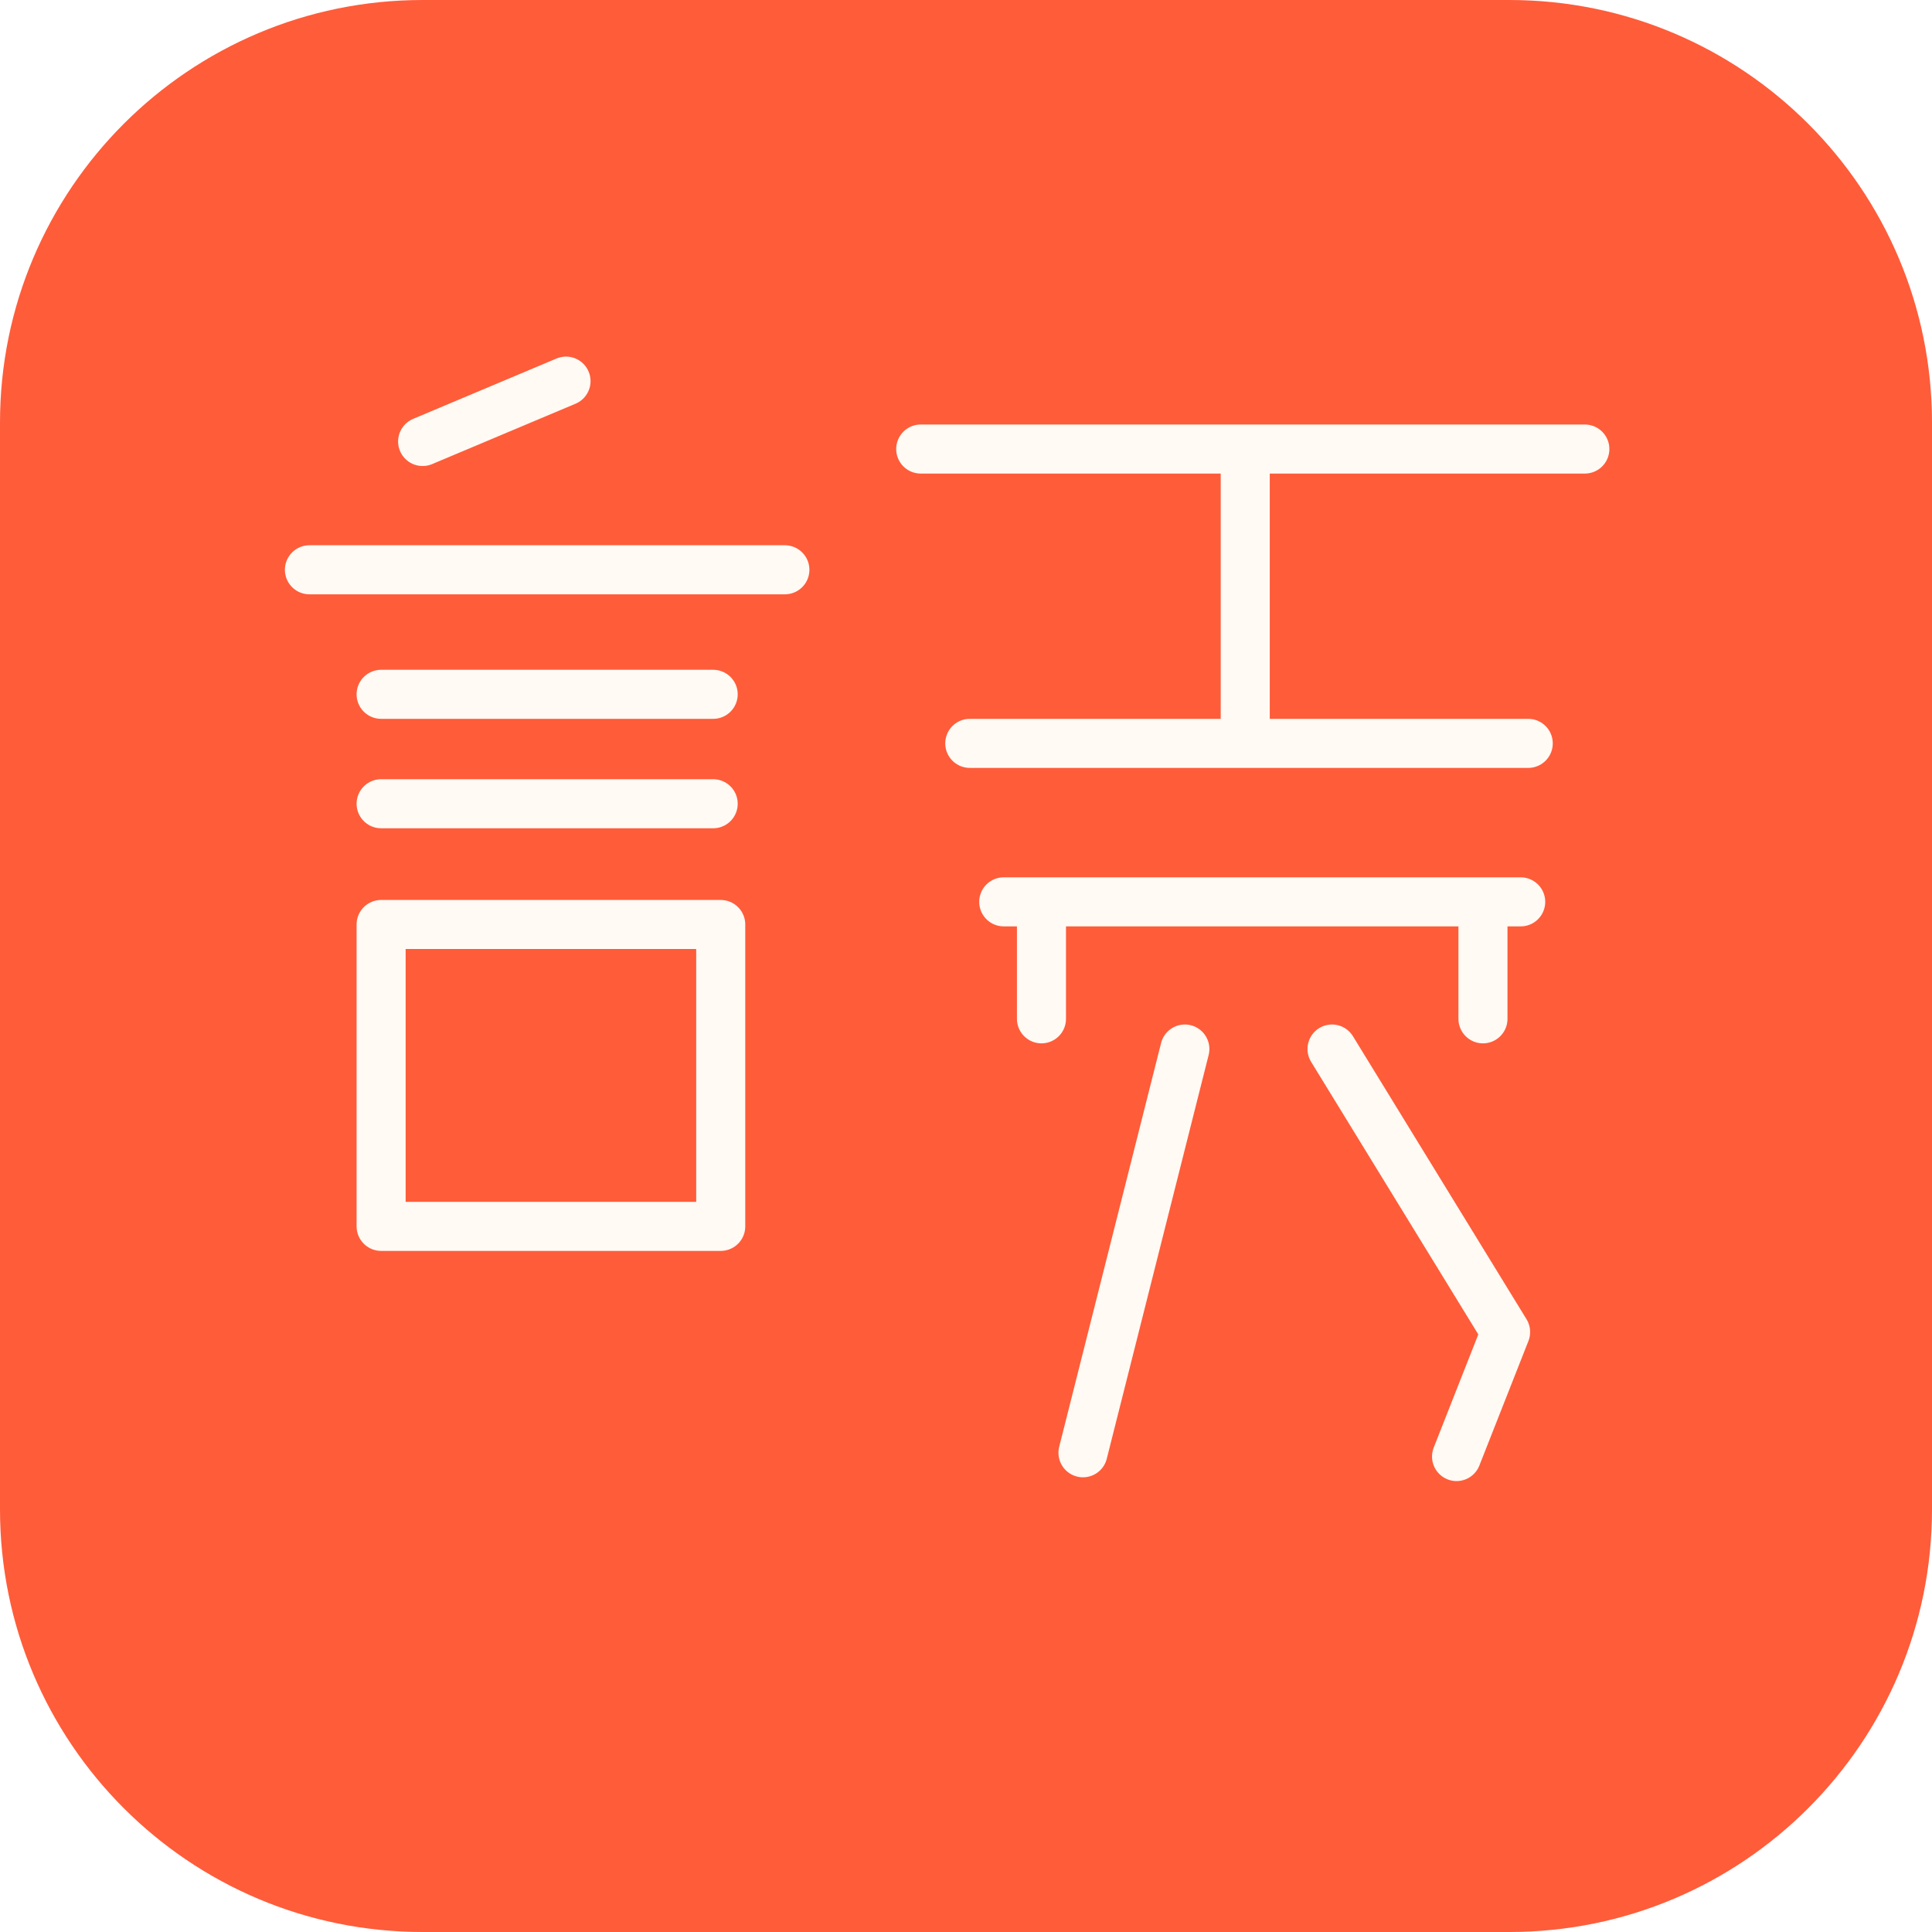
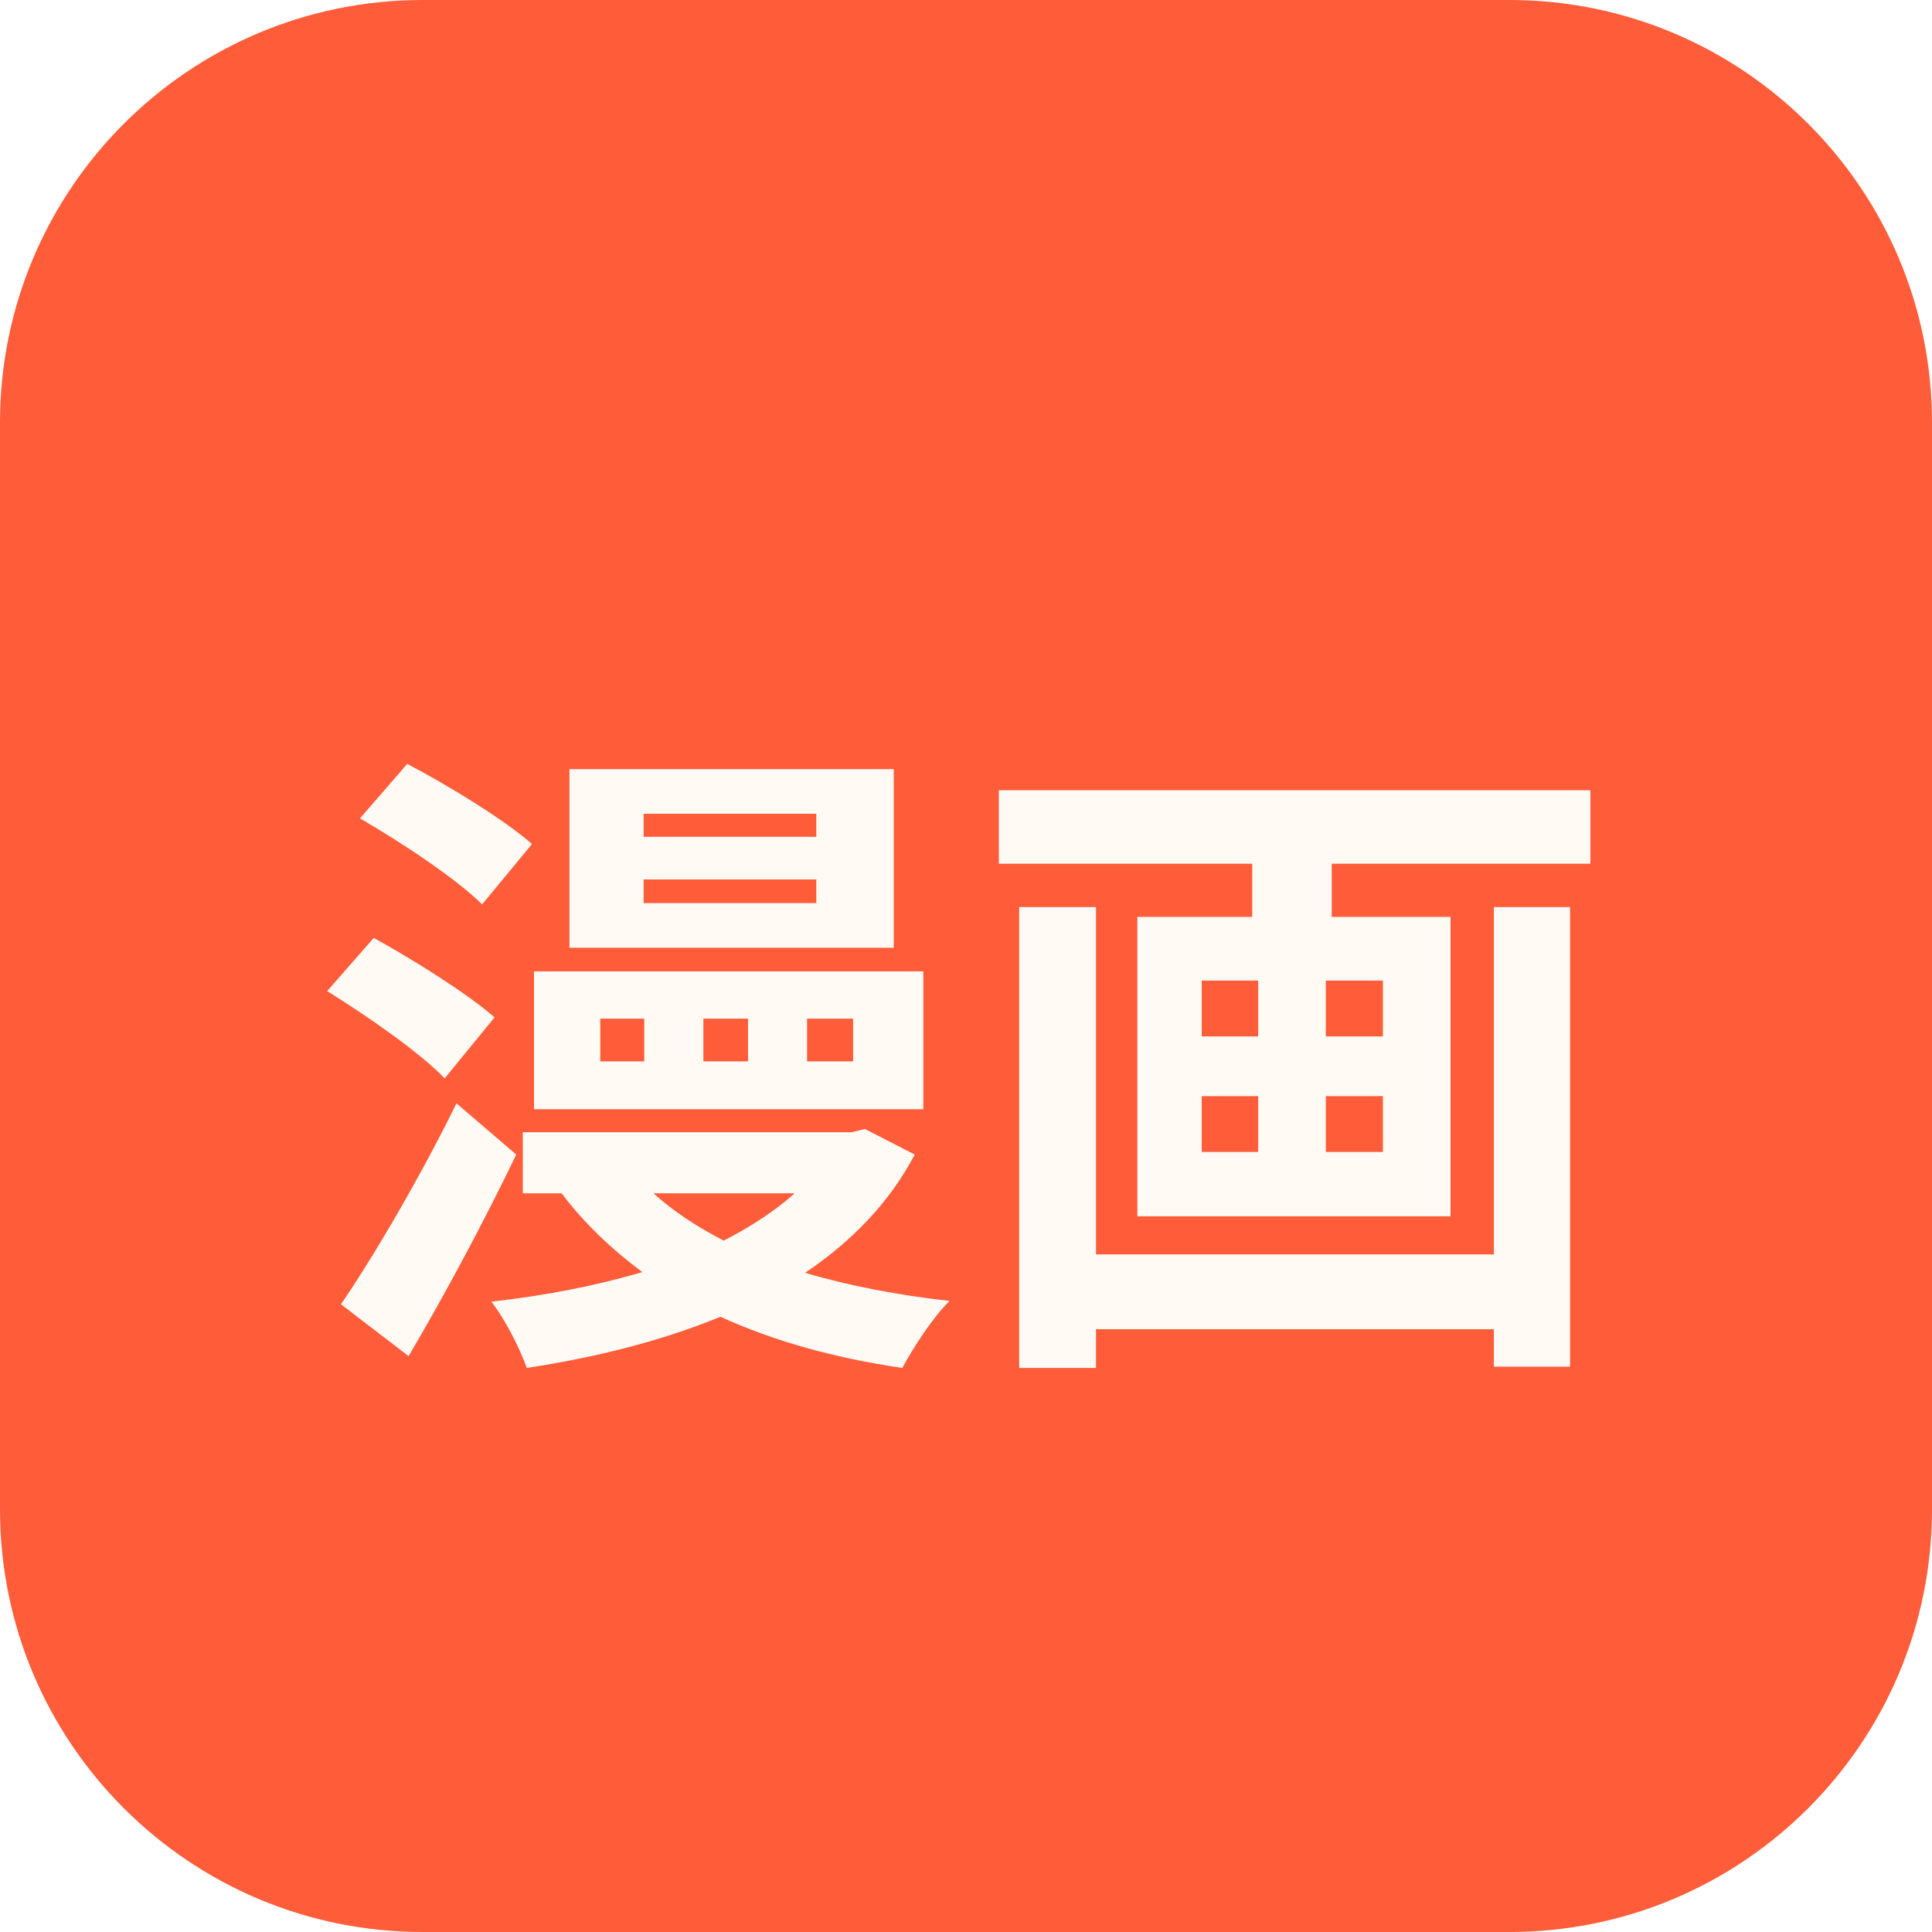
- <svg xmlns="http://www.w3.org/2000/svg" viewBox="0 0 512 512">
+ <svg xmlns="http://www.w3.org/2000/svg" viewBox="0 0 512 512" aria-label="漫画">
  <rect width="512" height="512" rx="112" fill="#ff5c3a" />
-   <path d="M112 117l38-16M82 151h126M101 184h88M101 213h88M101 245v80m0-80h90v80h-90M244 119h176M330 119v78m-73 0h148M266 239h137m-127 0v31m117-31v31M314 278l-27 107m66-107 46 75-13 33" fill="none" stroke="#fffaf4" stroke-width="13" stroke-linecap="round" stroke-linejoin="round" />
+   <text x="256" y="271" text-anchor="middle" dominant-baseline="central" fill="#fffaf4" font-family="Noto Sans JP, sans-serif" font-size="174" font-weight="900">漫画</text>
</svg>
